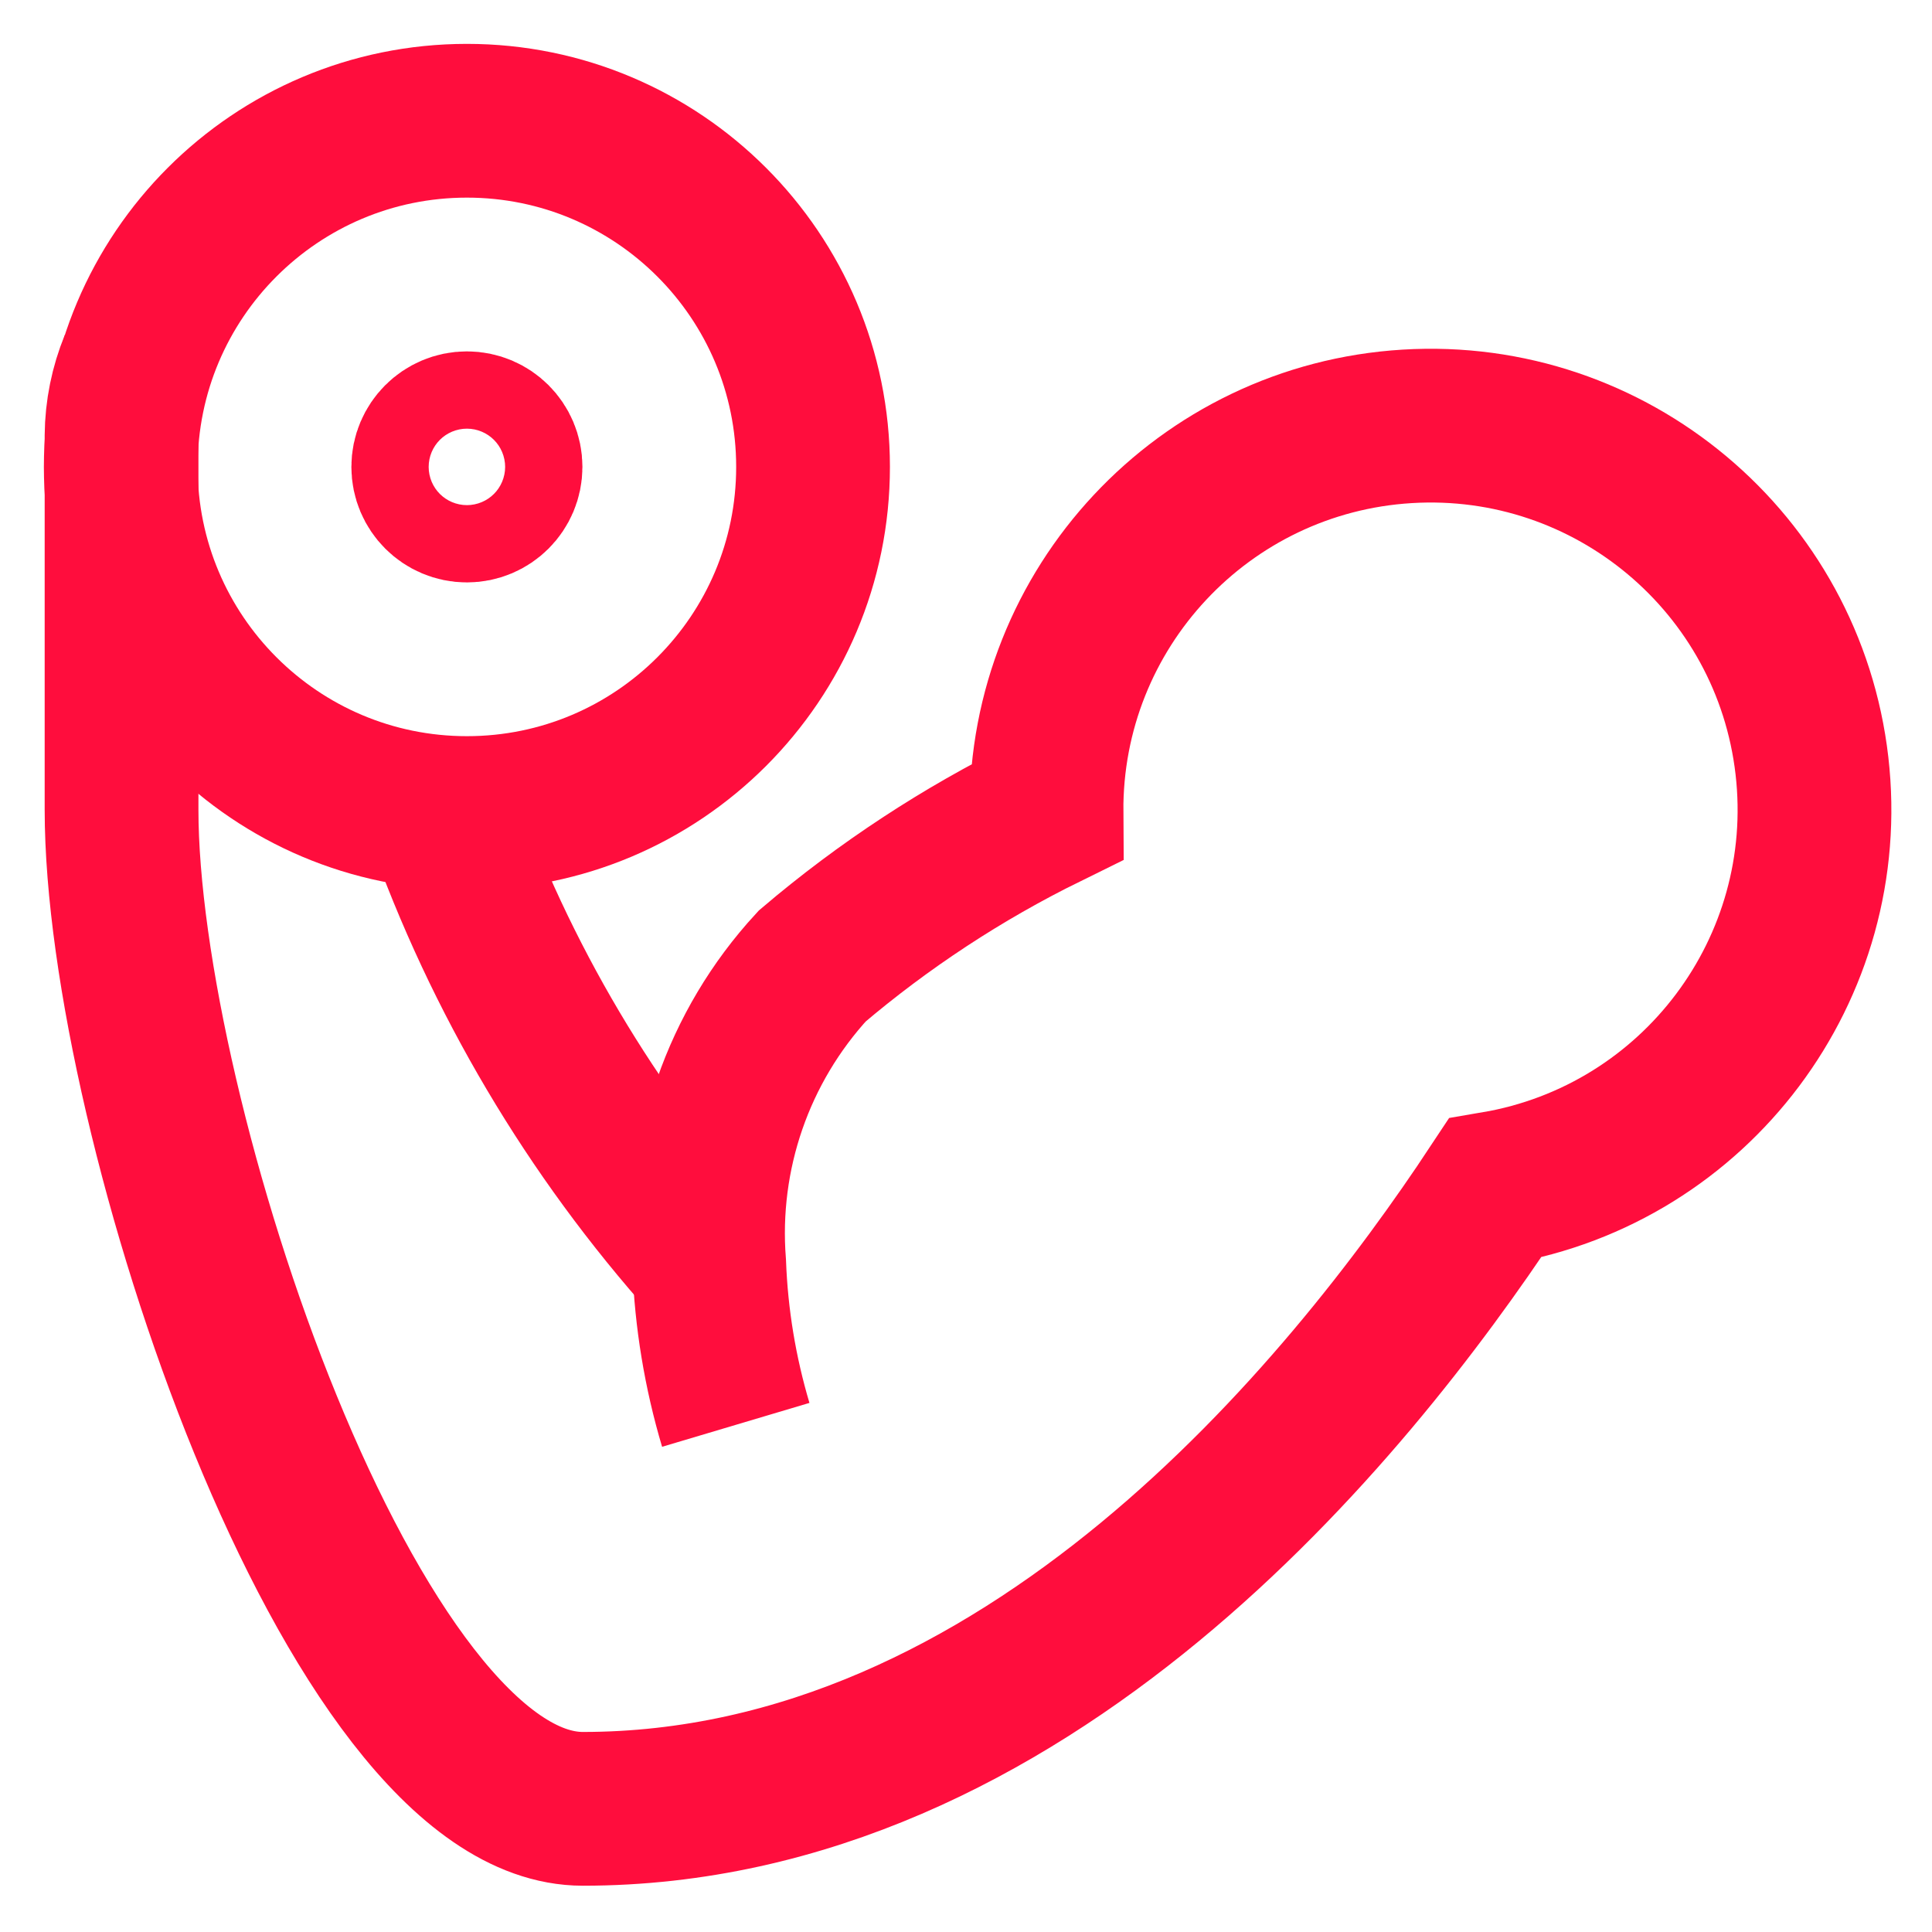
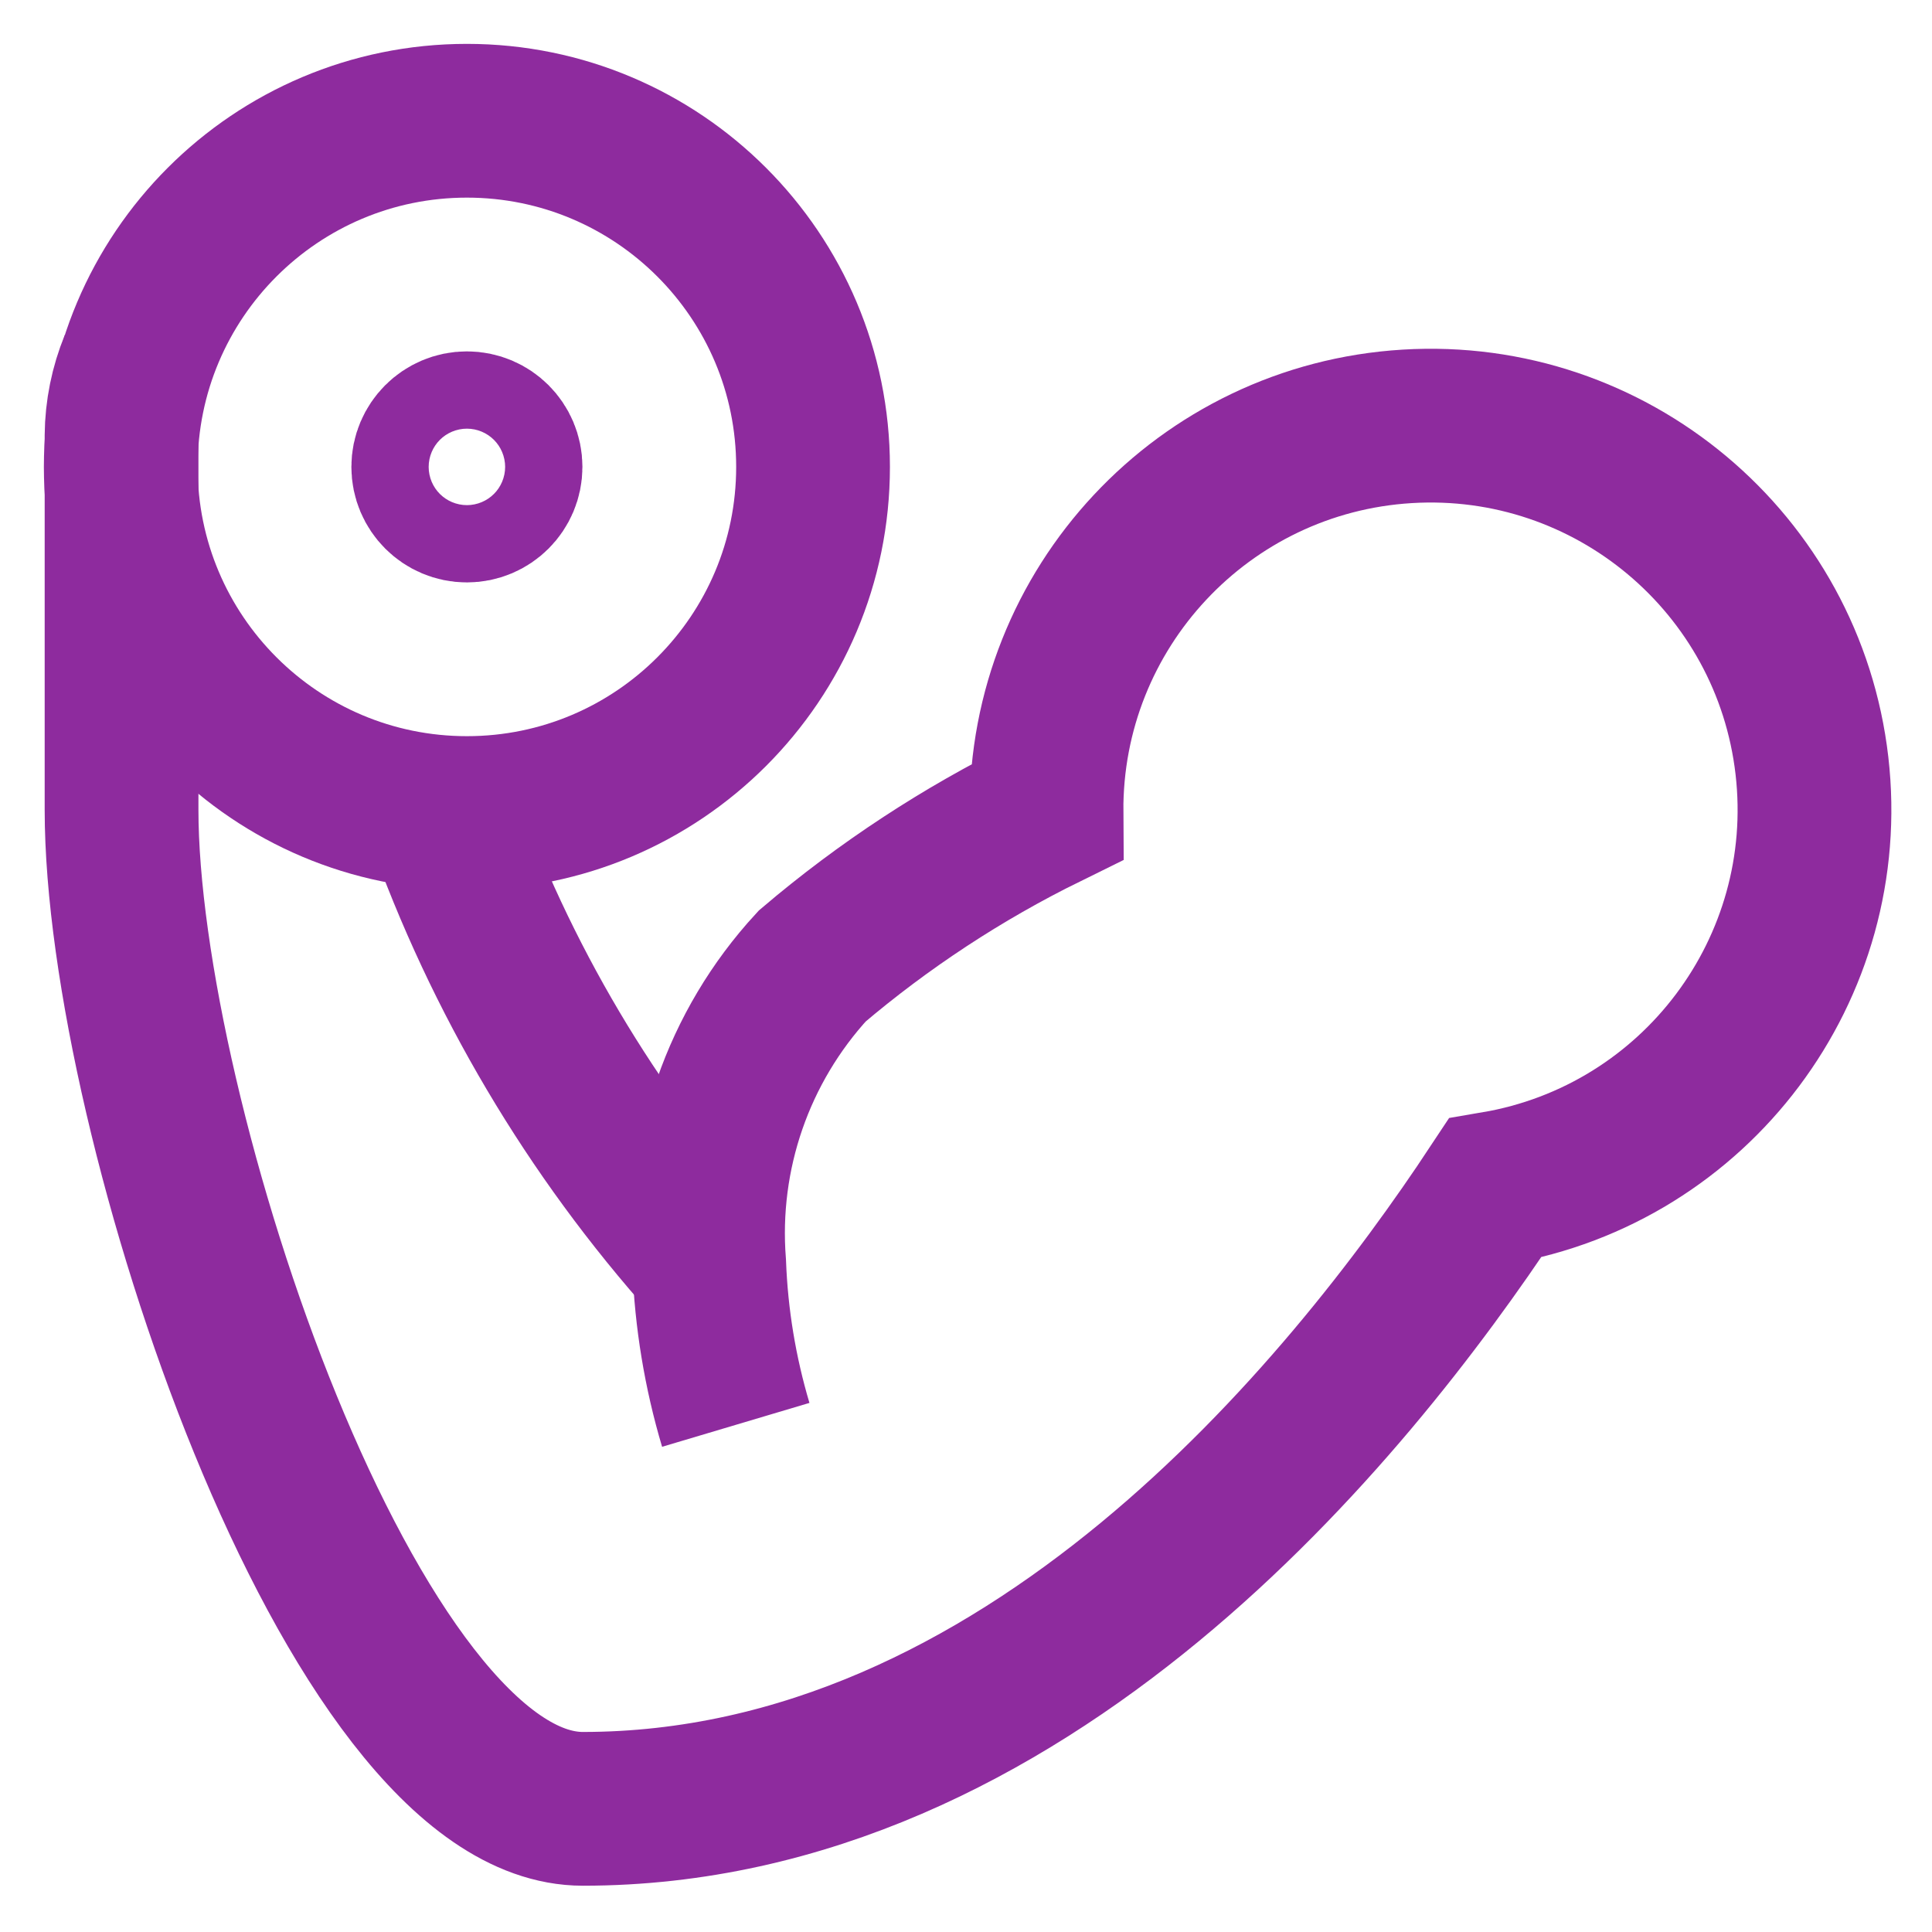
<svg xmlns="http://www.w3.org/2000/svg" width="42px" height="42px" viewBox="0 0 24 24">
  <defs>
-     <style>.cls-1{fill:none;stroke:#FF0D3D;stroke-miterlimit:10;stroke-width:1.91px;}</style>
+     <style>.cls-1{fill:none;stroke:#8E2B9E;stroke-miterlimit:10;stroke-width:1.91px;}</style>
  </defs>
  <path class="cls-1" d="M5.48,10.08A16.9,16.9,0,0,0,8.81,15.7" />
  <path class="cls-1" d="M1.69,4.52a0,0,0,0,1,0,0,2.4,2.4,0,0,0-.18.89v4.65c0,3.82,2.86,12.41,5.73,12.41,5.5,0,9.5-4.94,11.33-7.71A4.77,4.77,0,1,0,13,10.09,14.12,14.12,0,0,0,10.09,12a4.9,4.9,0,0,0-1.28,3.7,8.07,8.07,0,0,0,.33,2" />
  <circle class="cls-1" cx="5.8" cy="5.8" r="4.3" />
  <circle class="cls-1" cx="5.8" cy="5.8" r="0.48" />
</svg>
